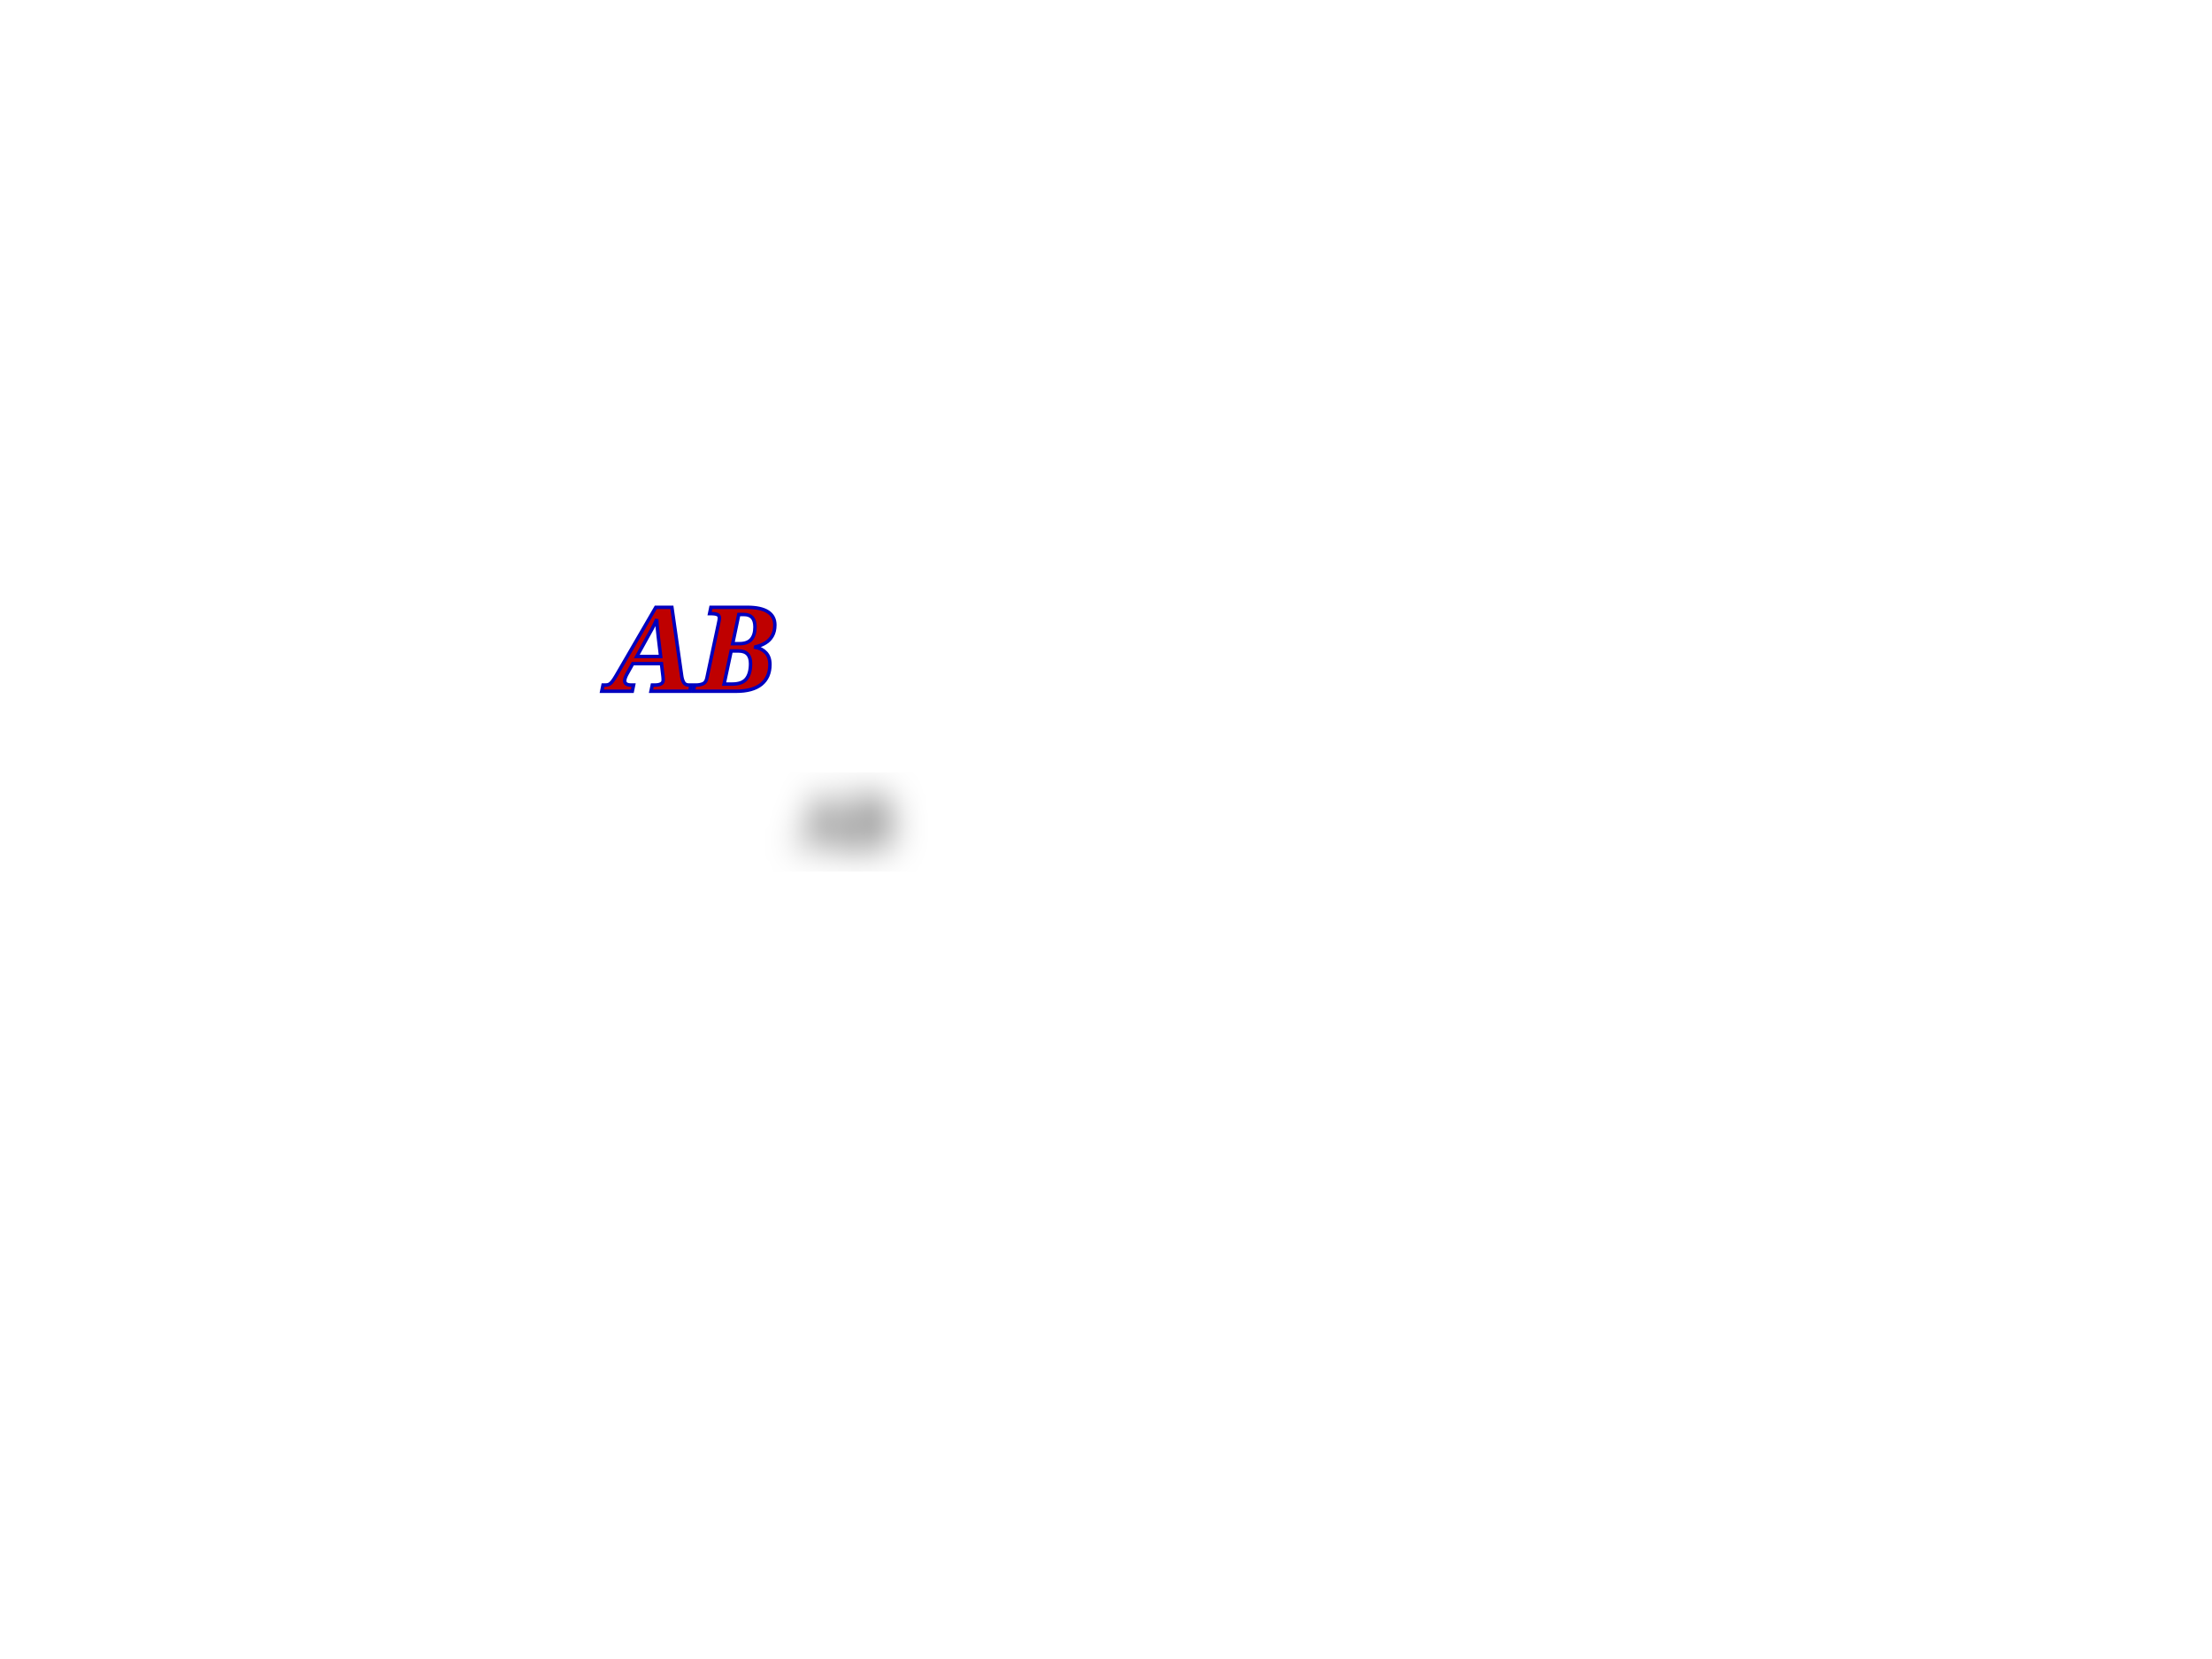
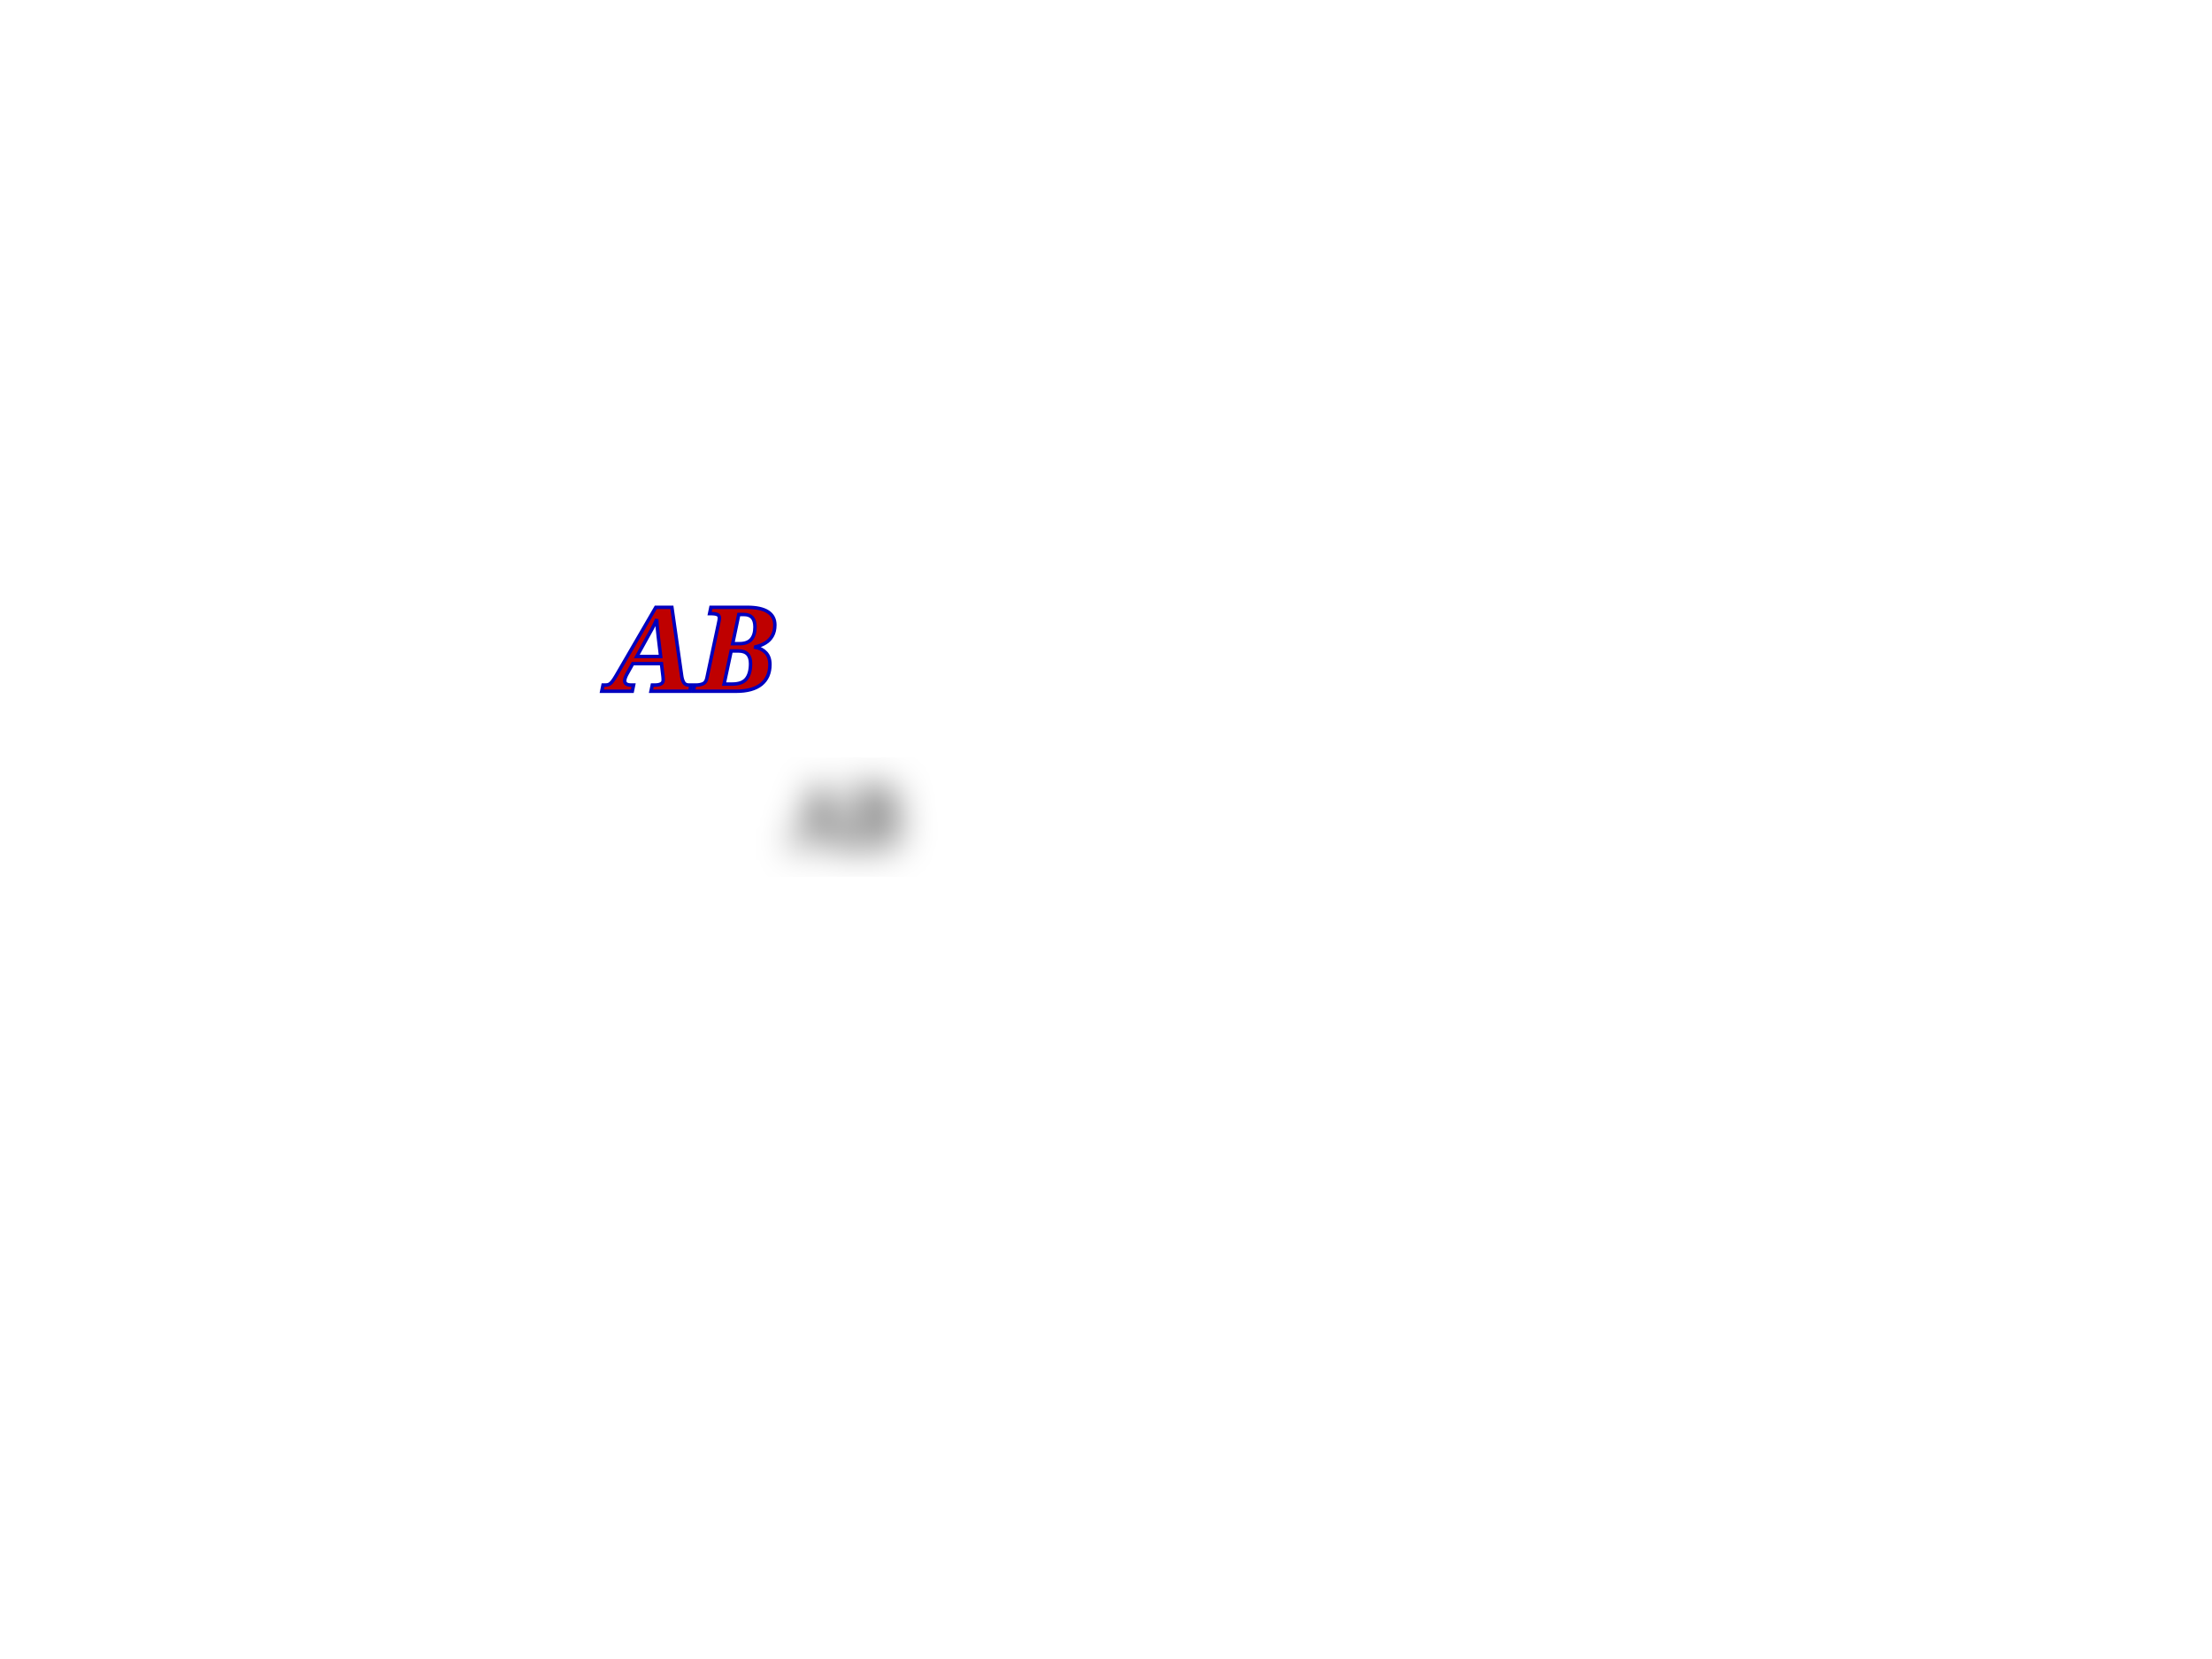
<svg xmlns="http://www.w3.org/2000/svg" width="640" height="480">
  <g class="layer">
    <text fill="#bf0000" font-family="Serif" font-size="34" font-style="italic" font-weight="bold" id="svg_1" stroke="#0000bf" text-anchor="middle" transform="matrix(1 0 0 1 0 0)" x="200" xml:space="preserve" y="200">AB</text>
-     <text fill="#000000" filter="url(#svg_2_blur)" font-family="Serif" font-size="20" id="svg_2" stroke="#000000" stroke-width="0" text-anchor="middle" x="245" xml:space="preserve" y="245">AB</text>
+     <text fill="#000000" filter="url(#svg_2_blur)" font-family="Serif" font-size="24" id="svg_2" stroke="#000000" stroke-width="0" text-anchor="middle" x="245" xml:space="preserve" y="245">AB</text>
  </g>
  <defs>
    <filter height="200%" id="svg_2_blur" width="200%" x="-50%" y="-50%">
      <feGaussianBlur in="SourceGraphic" stdDeviation="5" />
    </filter>
  </defs>
</svg>
